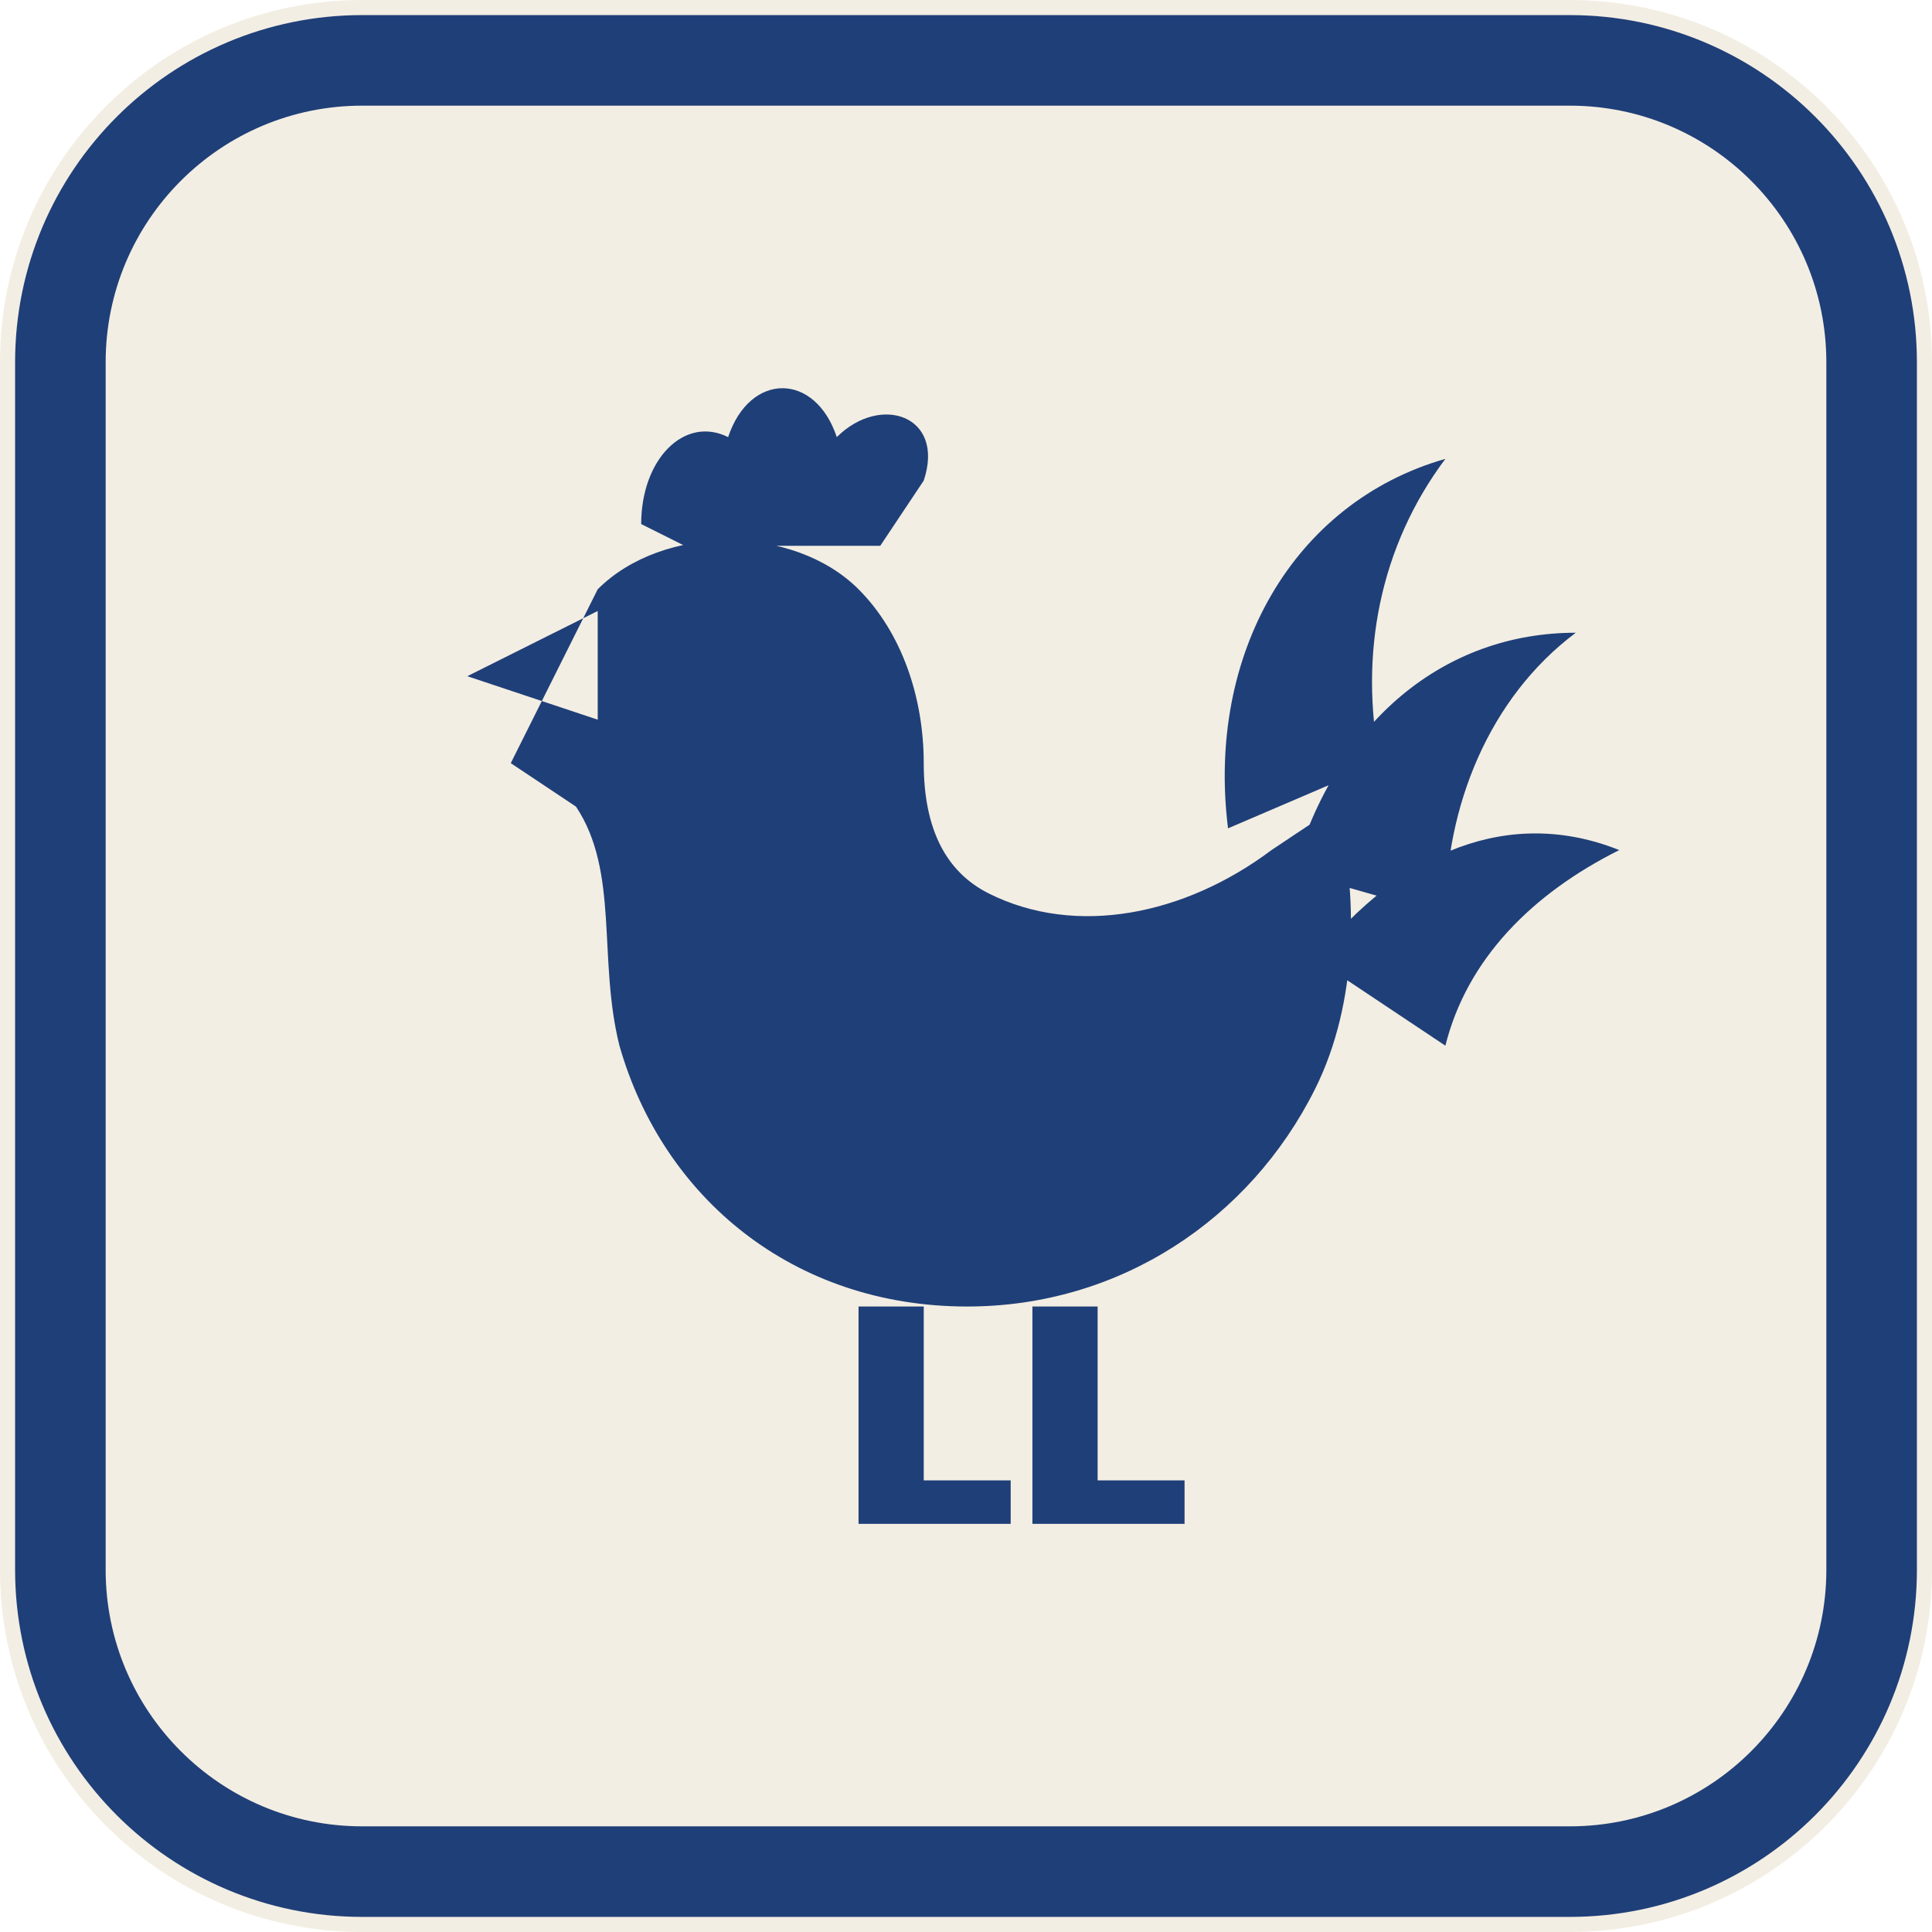
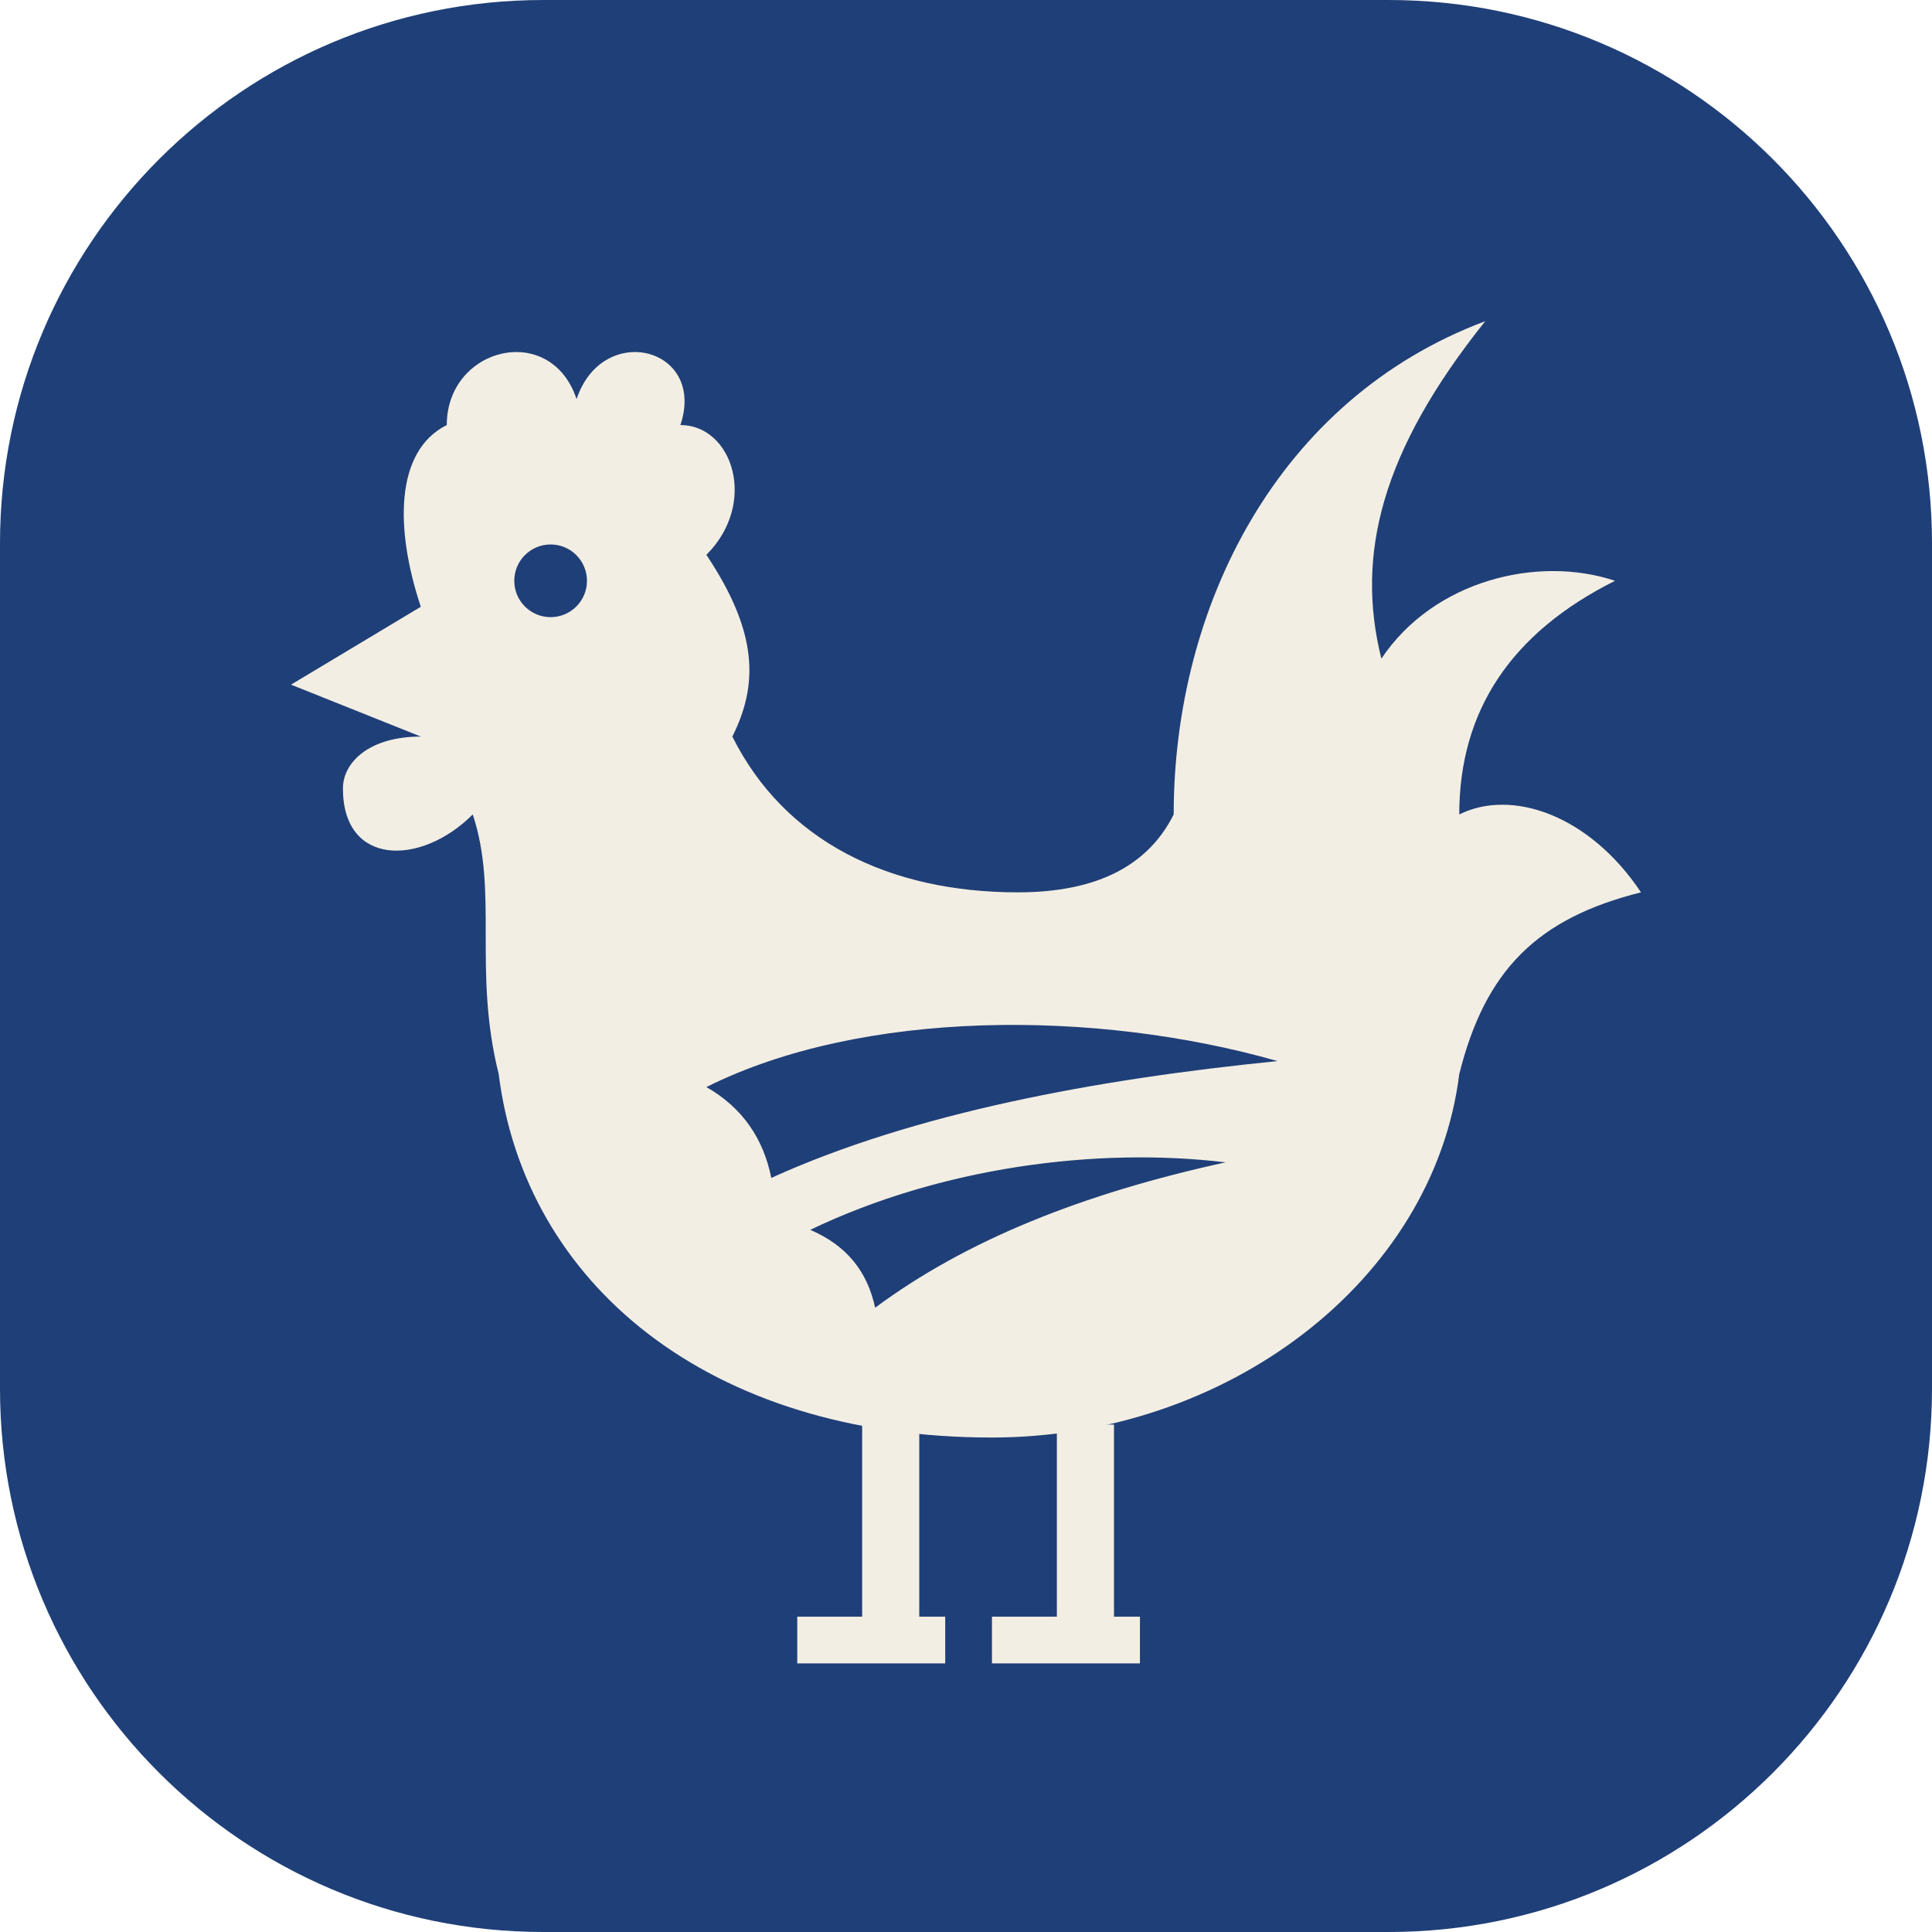
<svg xmlns="http://www.w3.org/2000/svg" viewBox="0 0 64 64">
-   <rect width="64" height="64" rx="12" fill="#f3eee3" />
-   <rect x="2" y="2" width="60" height="60" rx="10" fill="none" stroke="#1f3f78" stroke-width="3" />
-   <path transform="translate(9 8) scale(.72)" fill="#1f3f78" d="M17 13c0-3 2-5 4-4 1-3 4-3 5 0 2-2 5-1 4 2l-2 3h-9z M15 16c3-3 9-3 12 0 2 2 3 5 3 8 0 3 1 5 3 6 4 2 9 1 13-2l3-2c1 4 1 9-1 13-3 6-9 10-16 10-8 0-14-5-16-12-1-4 0-8-2-11l-3-2z M15 17l-6 3 6 2z M44 27c-1-8 3-15 10-17-3 4-4 9-3 14z M47 29c2-7 7-11 13-11-4 3-6 8-6 13z M48 33c4-5 9-7 14-5-4 2-7 5-8 9z M27 49h3v8h4v2h-7z M35 49h3v8h4v2h-7z" />
+   <rect width="64" height="64" rx="18" fill="#1f3f78" />
+   <g fill="#f3eee3" transform="translate(32 33) scale(.86) translate(-36 -33)">
+     <path fill-rule="evenodd" d="M10 21 L15 18 C14 15 14 12 16 11 C16 8 20 7 21 10 C22 7 26 8 25 11 C27 11 28 14 26 16 C28 19 28 21 27 23 C29 27 33 29 38 29 C41 29 43 28 44 26 C44 18 48 10 56 7 C52 12 51 16 52 20 C54 17 58 16 61 17 C57 19 55 22 55 26 C57 25 60 26 62 29 C58 30 56 32 55 36 C54 44 46 50 37 50 C26 50 19 44 18 36 C17 32 18 29 17 26 C15 28 12 28 12 25 C12 24 13 23 15 23 Z M18.6 17 a1.4 1.4 0 1 0 2.8 0 a1.4 1.4 0 1 0 -2.8 0 Z M26 36.5 C32 33.5 41 33.5 48 35.5 C41 36.2 34 37.5 28.5 40 C28.2 38.5 27.4 37.3 26 36.5 Z M30 42 C35 39.6 41 38.8 46 39.4 C40.5 40.6 36 42.4 32.5 45 C32.2 43.6 31.4 42.6 30 42 Z" />
+     <path d="M32 49.5 h2.2 v7.4 h1 v1.8 h-5.7 v-1.8 h2.5 z M39.5 49.5 h2.2 v7.4 h1 v1.8 h-5.7 v-1.8 h2.5 z" />
+   </g>
</svg>
